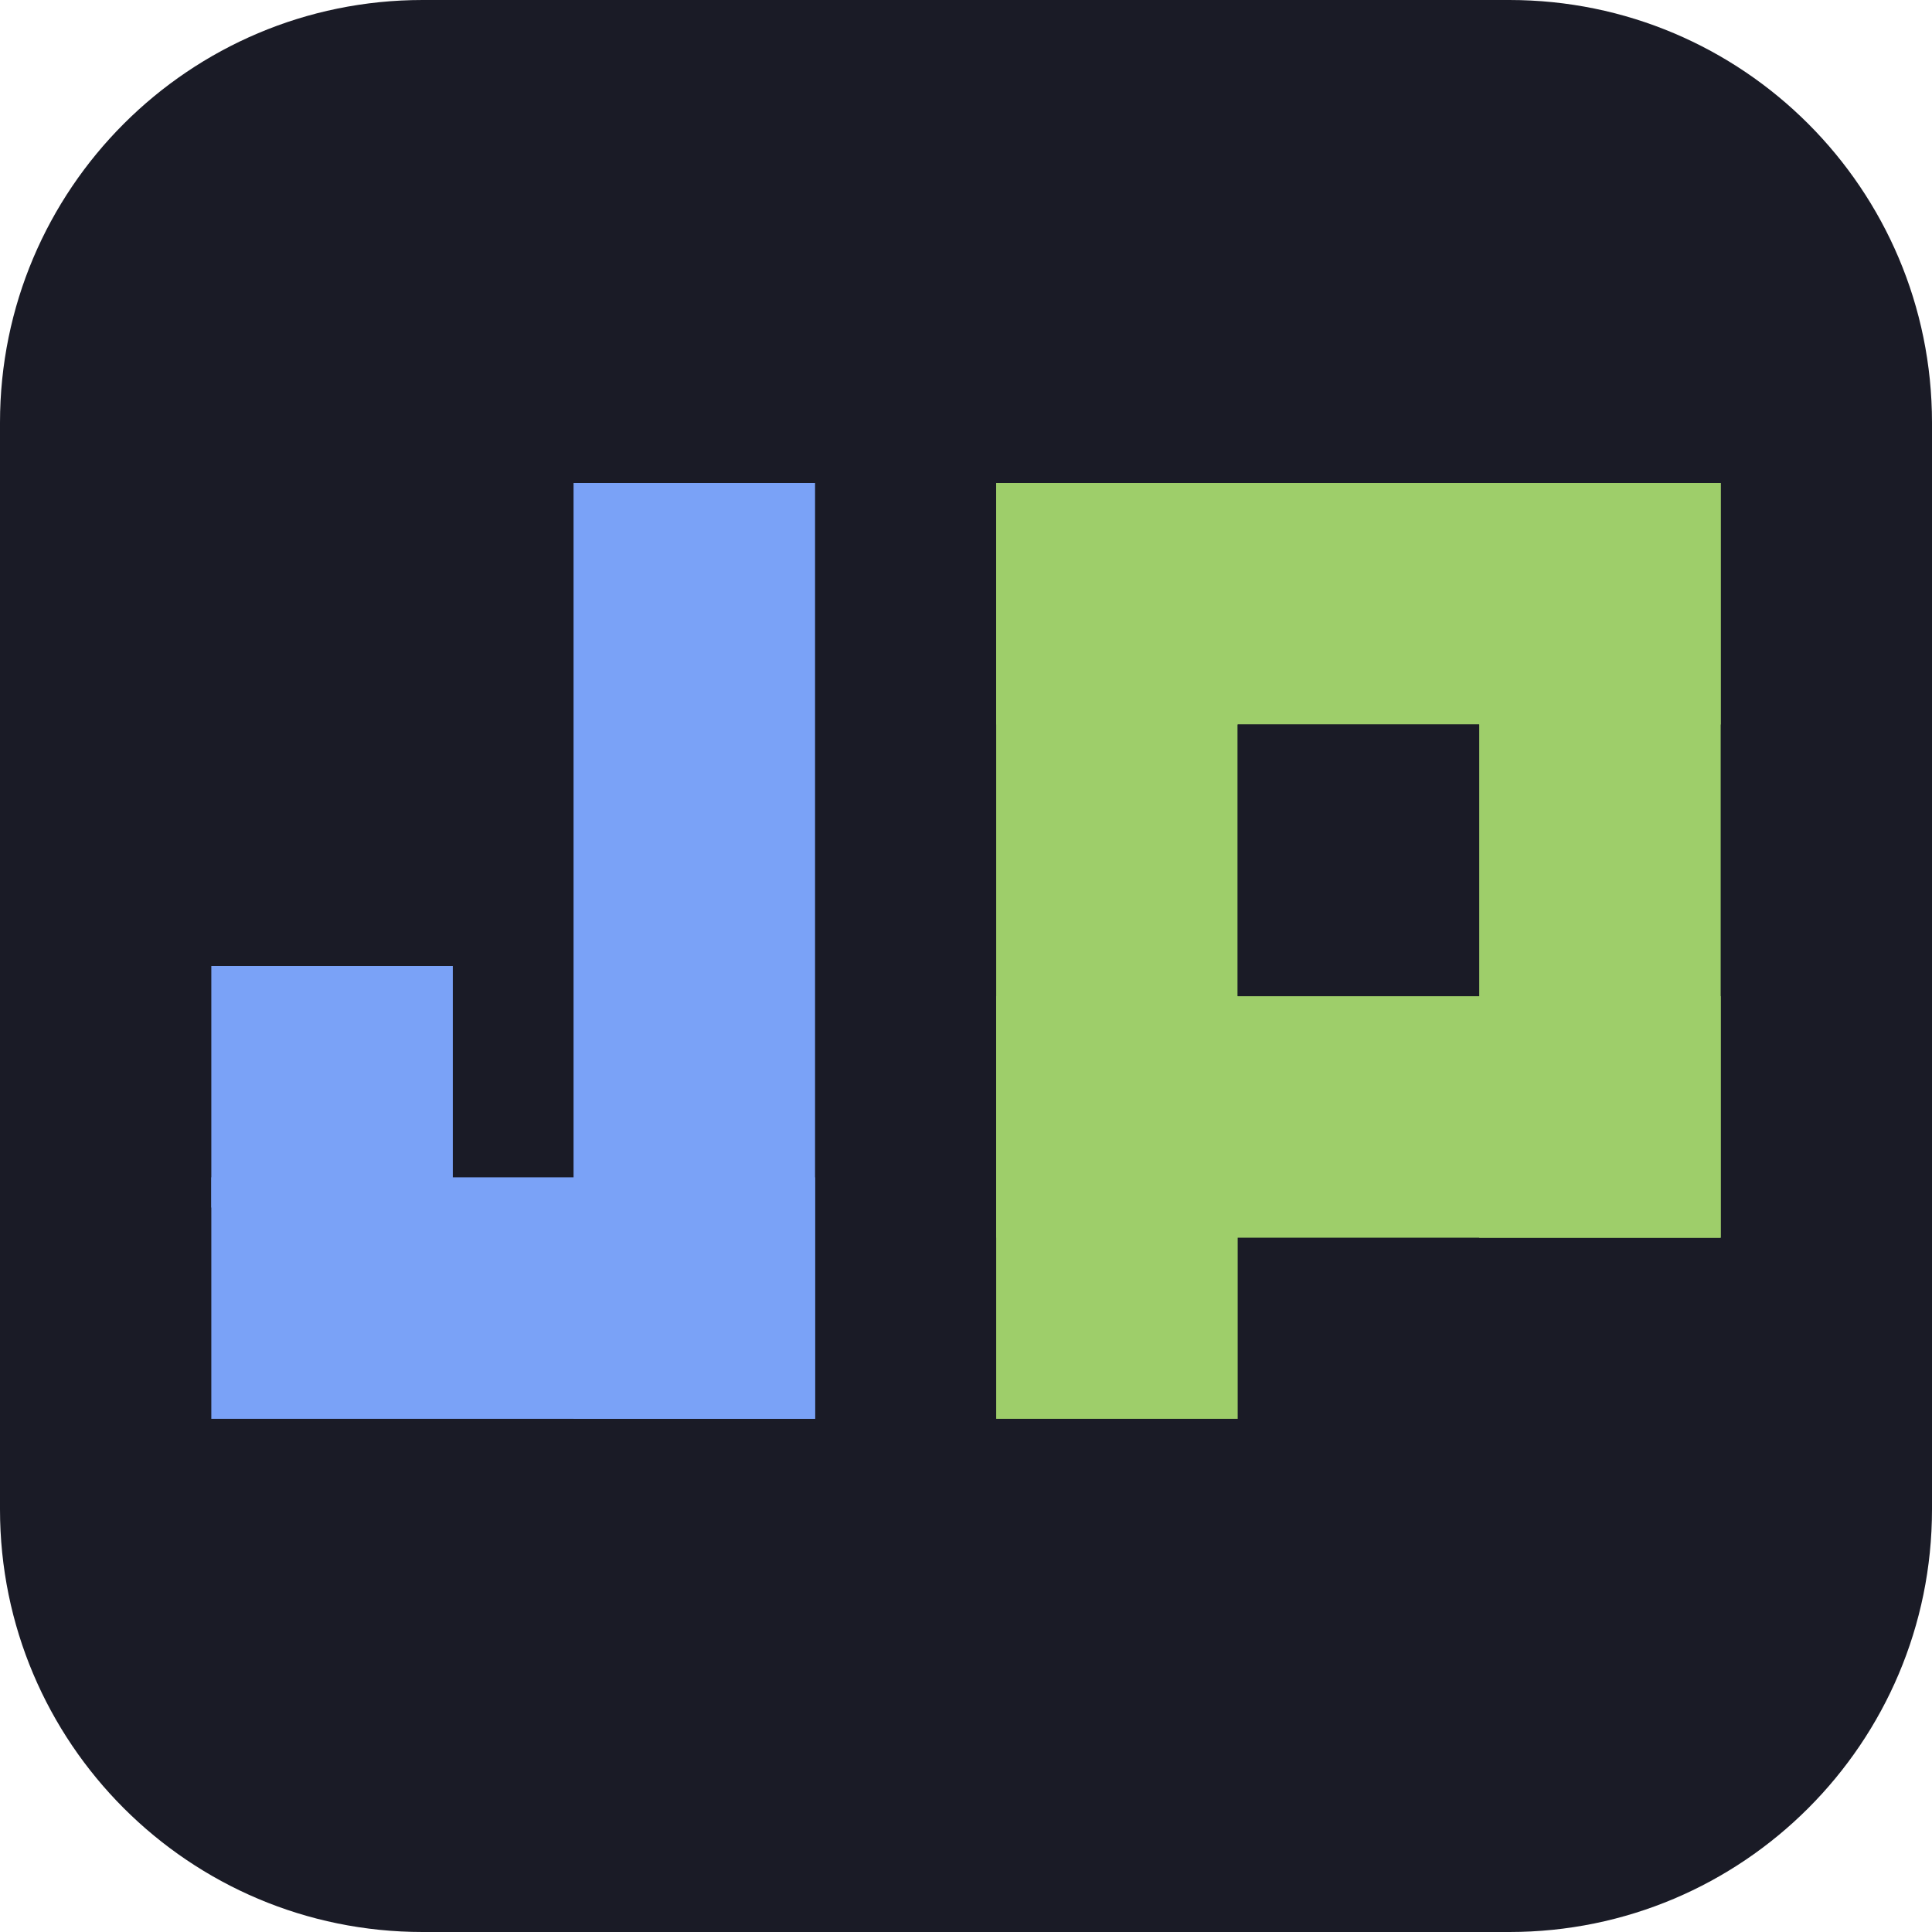
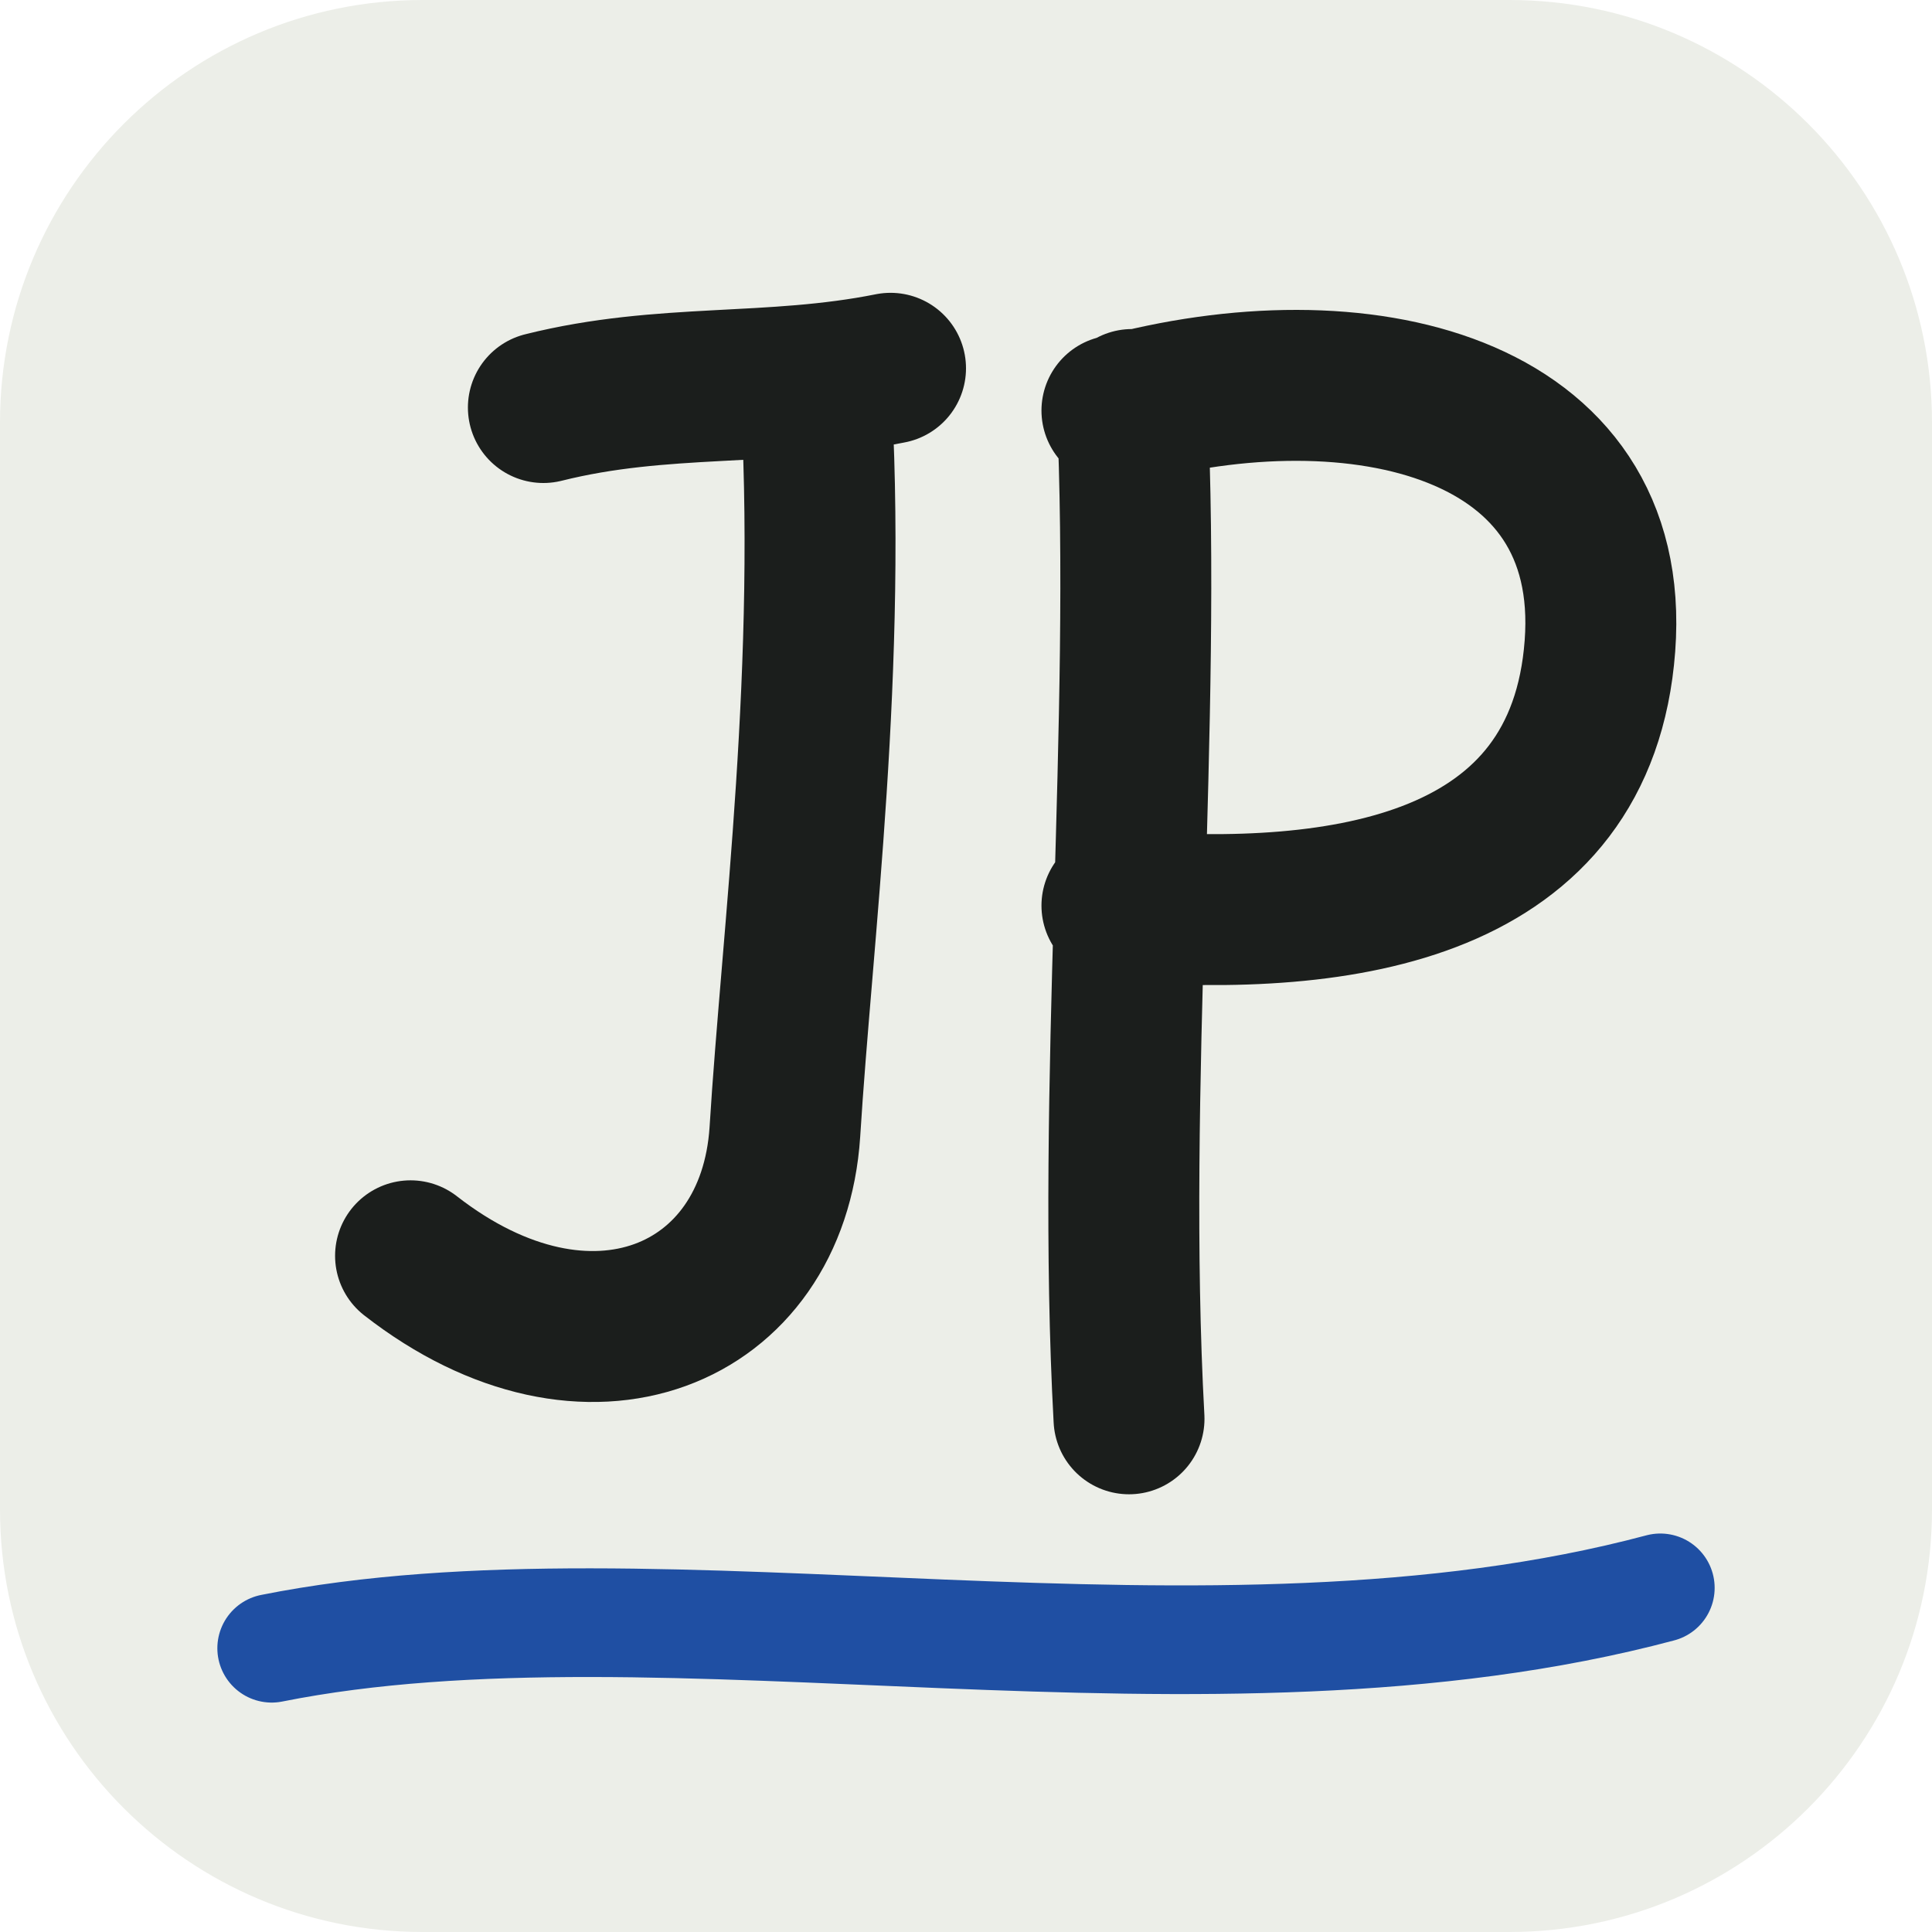
<svg xmlns="http://www.w3.org/2000/svg" viewBox="0 0 64 64" role="img" aria-label="JP">
-   <rect width="64" height="64" rx="14" fill="#1a1b26" />
-   <g fill="#7aa2f7">
-     <rect x="19" y="16" width="8" height="31" />
-     <rect x="7" y="39" width="20" height="8" />
-     <rect x="7" y="32" width="8" height="8" />
-   </g>
-   <g fill="#9ece6a">
-     <rect x="33" y="16" width="8" height="31" />
-     <rect x="33" y="16" width="24" height="8" />
-     <rect x="49" y="16" width="8" height="25" />
-     <rect x="33" y="33" width="24" height="8" />
-   </g>
-   <rect x="41" y="24" width="8" height="9" fill="#1a1b26" />
+   <style>
+     .t{fill:#eceee8}.p{fill:none;stroke:#1b1e1c;stroke-width:5;stroke-linecap:round;stroke-linejoin:round}.u{fill:none;stroke:#1f4fa3;stroke-width:3.6;stroke-linecap:round}
+     @media (prefers-color-scheme:dark){.t{fill:#121922}.p{stroke:#eceee8}.u{stroke:#7fa6e8}}
+   </style>
+   <rect class="t" width="64" height="64" rx="14" />
+   <path class="p" d="M18 13.5C22 12.5 25.5 13 29.5 12.2M27 12.6C27.6 22 26.4 31 26 37.5C25.6 43.6 19.5 46.2 13.6 41.6" />
+   <path class="p" d="M37.5 13.4C38 24 36.8 36 37.4 47M37 13.6C45 11.4 53.6 13.4 53 21.4C52.4 29.4 44.6 30.6 37 30" />
+   <path class="u" d="M9 54.6C22 52 40 56.6 55 52.6" />
</svg>
